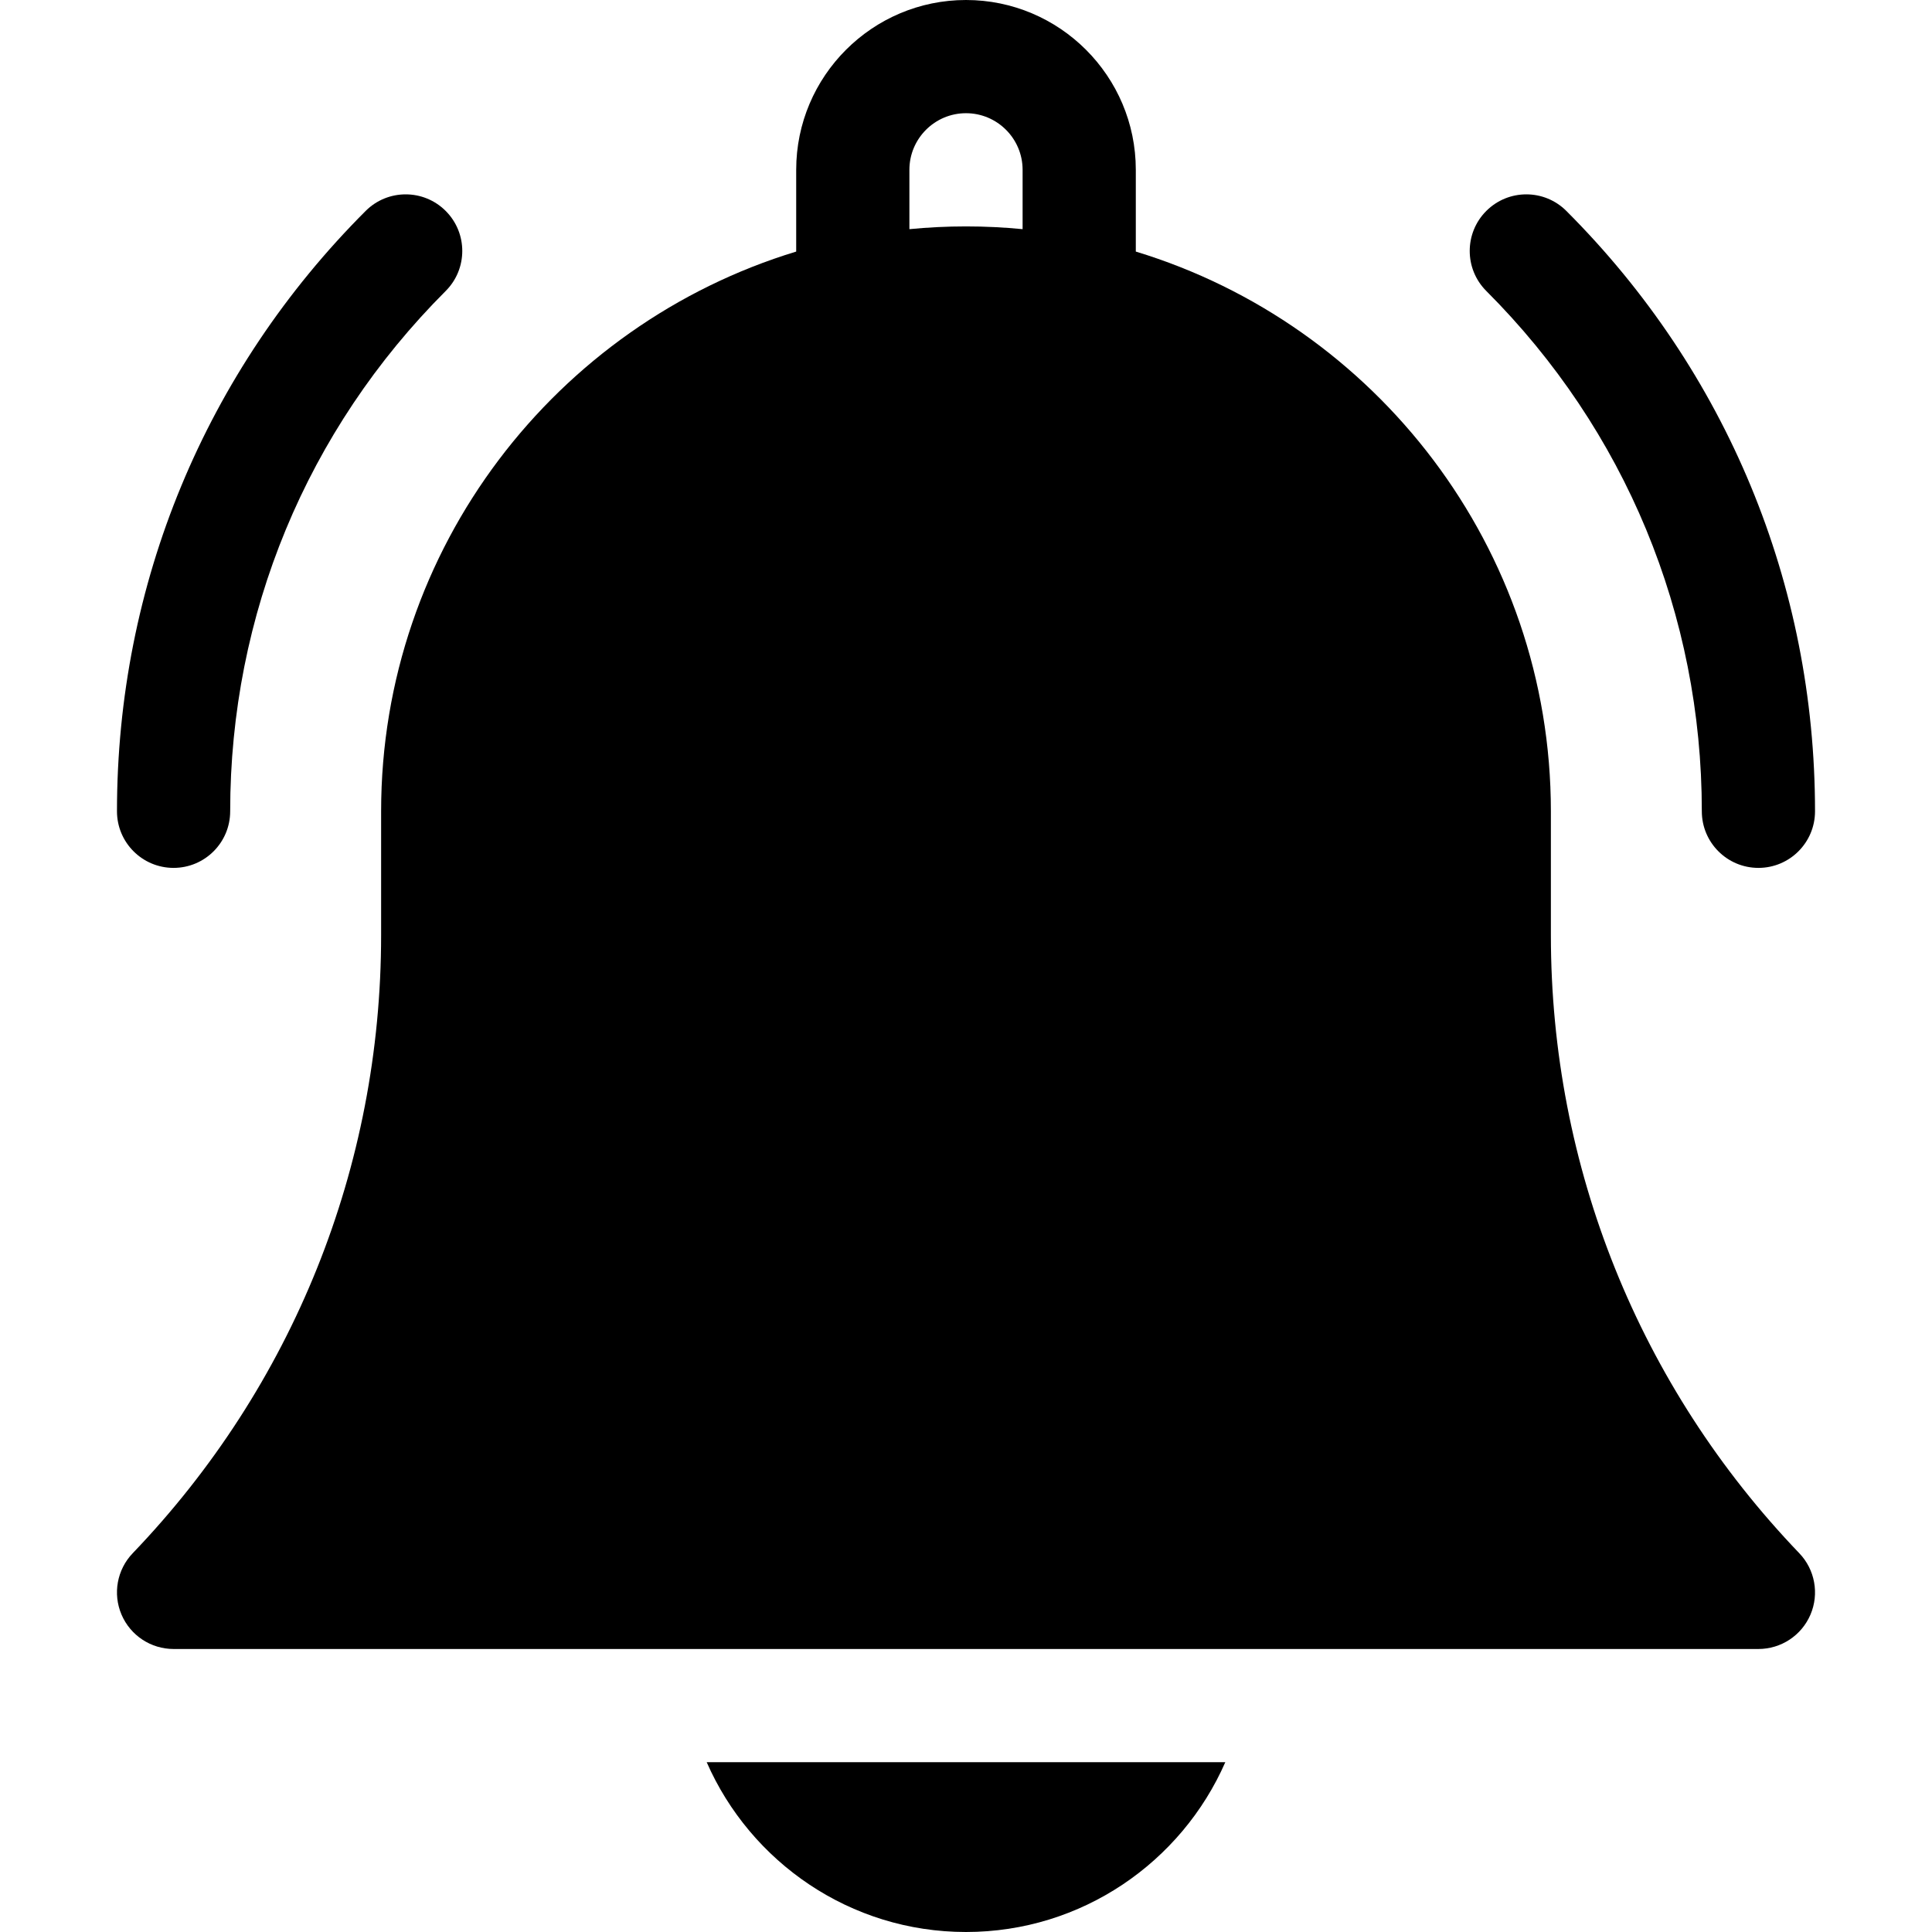
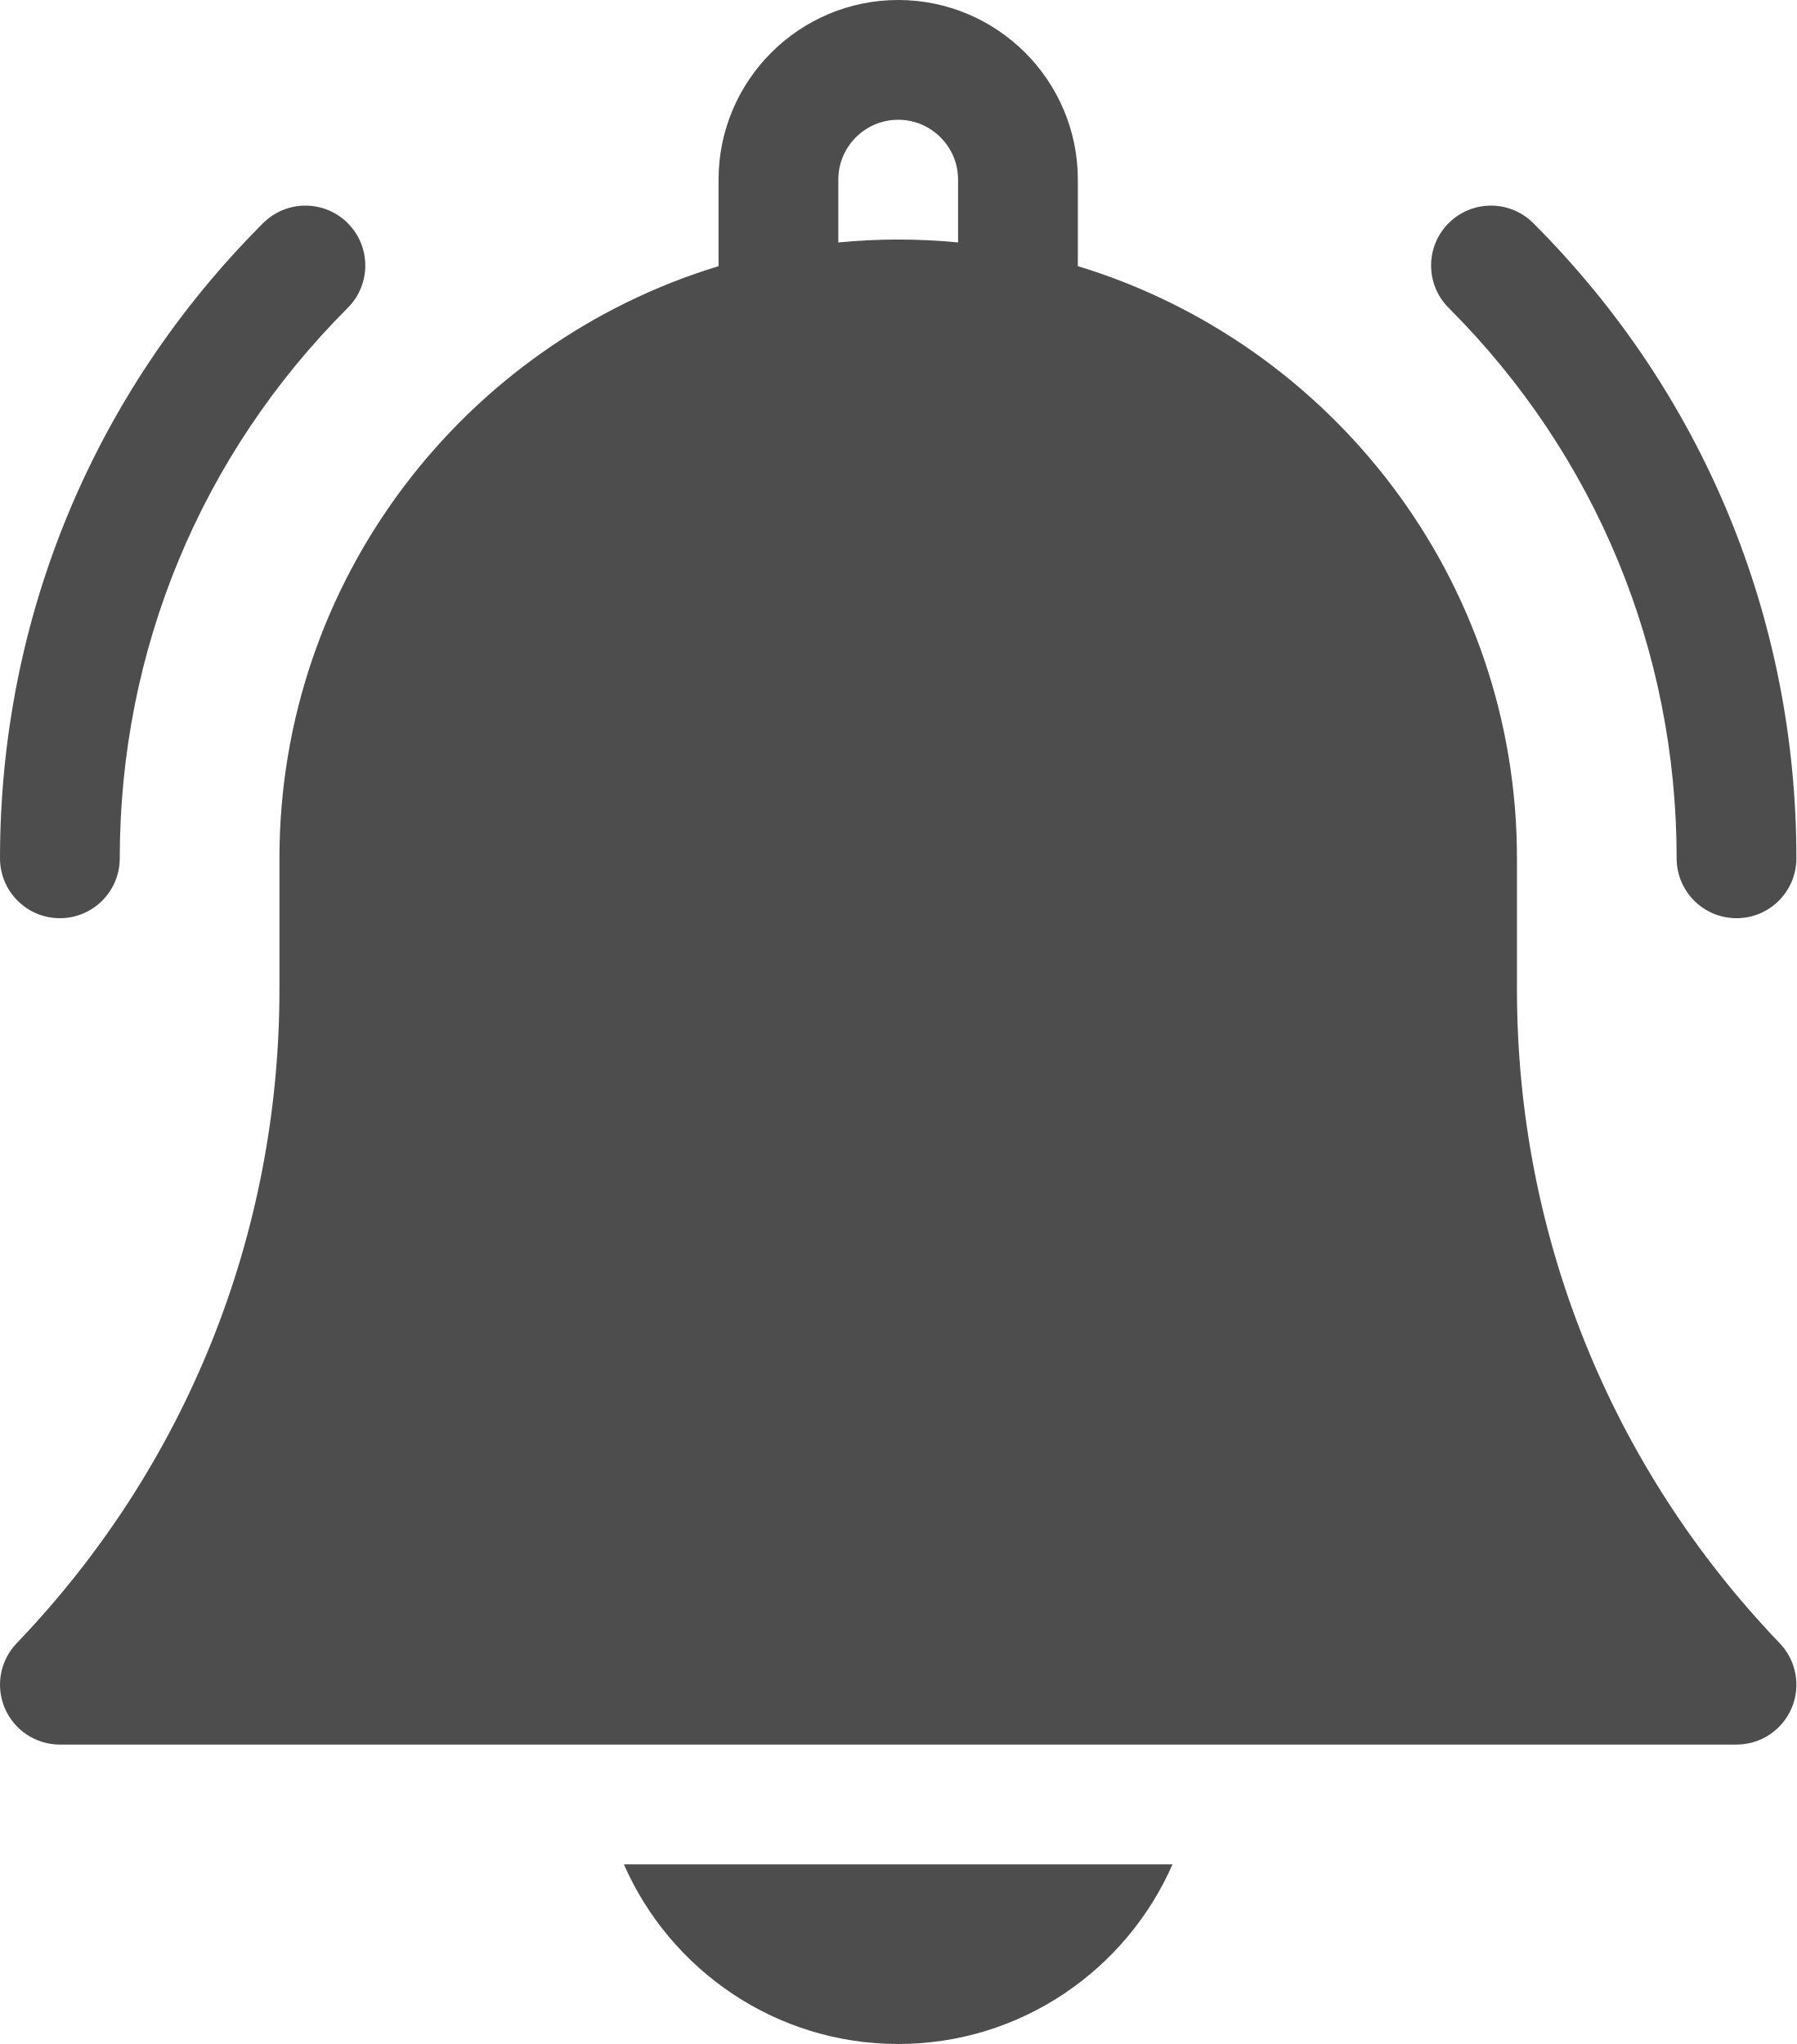
- <svg xmlns="http://www.w3.org/2000/svg" id="Capa_1" enable-background="new 0 0 512 512" height="512" viewBox="0 0 512 512" width="512">
-   <g>
-     <path d="m256 512c30.692 0 57.122-18.539 68.719-45h-137.438c11.597 26.461 38.028 45 68.719 45z" />
-     <path d="m411 247.862v-32.862c0-69.822-46.411-129.001-110-148.33v-21.67c0-24.813-20.187-45-45-45s-45 20.187-45 45v21.67c-63.59 19.329-110 78.507-110 148.33v32.862c0 61.332-23.378 119.488-65.827 163.756-4.16 4.338-5.329 10.739-2.971 16.267s7.788 9.115 13.798 9.115h420c6.01 0 11.439-3.587 13.797-9.115s1.189-11.929-2.97-16.267c-42.449-44.268-65.827-102.425-65.827-163.756zm-140-187.134c-4.937-.476-9.94-.728-15-.728s-10.063.252-15 .728v-15.728c0-8.271 6.729-15 15-15s15 6.729 15 15z" />
-     <path d="m451 215c0 8.284 6.716 15 15 15s15-6.716 15-15c0-60.1-23.404-116.603-65.901-159.1-5.857-5.857-15.355-5.858-21.213 0s-5.858 15.355 0 21.213c36.831 36.831 57.114 85.8 57.114 137.887z" />
-     <path d="m46 230c8.284 0 15-6.716 15-15 0-52.086 20.284-101.055 57.114-137.886 5.858-5.858 5.858-15.355 0-21.213-5.857-5.858-15.355-5.858-21.213 0-42.497 42.497-65.901 98.999-65.901 159.099 0 8.284 6.716 15 15 15z" />
+ <svg xmlns="http://www.w3.org/2000/svg" id="Capa_1" enable-background="new 0 0 512 512" height="56.889" viewBox="0 0 50 56.889" width="50" version="1.1">
+   <defs id="defs2210" />
+   <g id="g2205" transform="matrix(0.1111108,0,0,0.1111108,-3.444304,0)" style="fill:#4d4d4d;fill-opacity:1">
+     <path d="m 256,512 c 30.692,0 57.122,-18.539 68.719,-45 H 187.281 c 11.597,26.461 38.028,45 68.719,45 z" id="path2197" style="fill:#4d4d4d;fill-opacity:1" />
+     <path d="M 411,247.862 V 215 C 411,145.178 364.589,85.999 301,66.67 V 45 C 301,20.187 280.813,0 256,0 231.187,0 211,20.187 211,45 V 66.67 C 147.41,85.999 101,145.177 101,215 v 32.862 c 0,61.332 -23.378,119.488 -65.827,163.756 -4.16,4.338 -5.329,10.739 -2.971,16.267 C 34.56,433.413 39.99,437 46,437 h 420 c 6.01,0 11.439,-3.587 13.797,-9.115 2.358,-5.528 1.189,-11.929 -2.97,-16.267 C 434.378,367.35 411,309.193 411,247.862 Z M 271,60.728 C 266.063,60.252 261.06,60 256,60 c -5.06,0 -10.063,0.252 -15,0.728 V 45 c 0,-8.271 6.729,-15 15,-15 8.271,0 15,6.729 15,15 z" id="path2199" style="fill:#4d4d4d;fill-opacity:1" />
+     <path d="m 451,215 c 0,8.284 6.716,15 15,15 8.284,0 15,-6.716 15,-15 0,-60.1 -23.404,-116.603 -65.901,-159.1 -5.857,-5.857 -15.355,-5.858 -21.213,0 -5.858,5.858 -5.858,15.355 0,21.213 C 430.717,113.944 451,162.913 451,215 Z" id="path2201" style="fill:#4d4d4d;fill-opacity:1" />
+     <path d="m 46,230 c 8.284,0 15,-6.716 15,-15 0,-52.086 20.284,-101.055 57.114,-137.886 5.858,-5.858 5.858,-15.355 0,-21.213 -5.857,-5.858 -15.355,-5.858 -21.213,0 C 54.404,98.398 31,154.9 31,215 c 0,8.284 6.716,15 15,15 z" id="path2203" style="fill:#4d4d4d;fill-opacity:1" />
  </g>
</svg>
